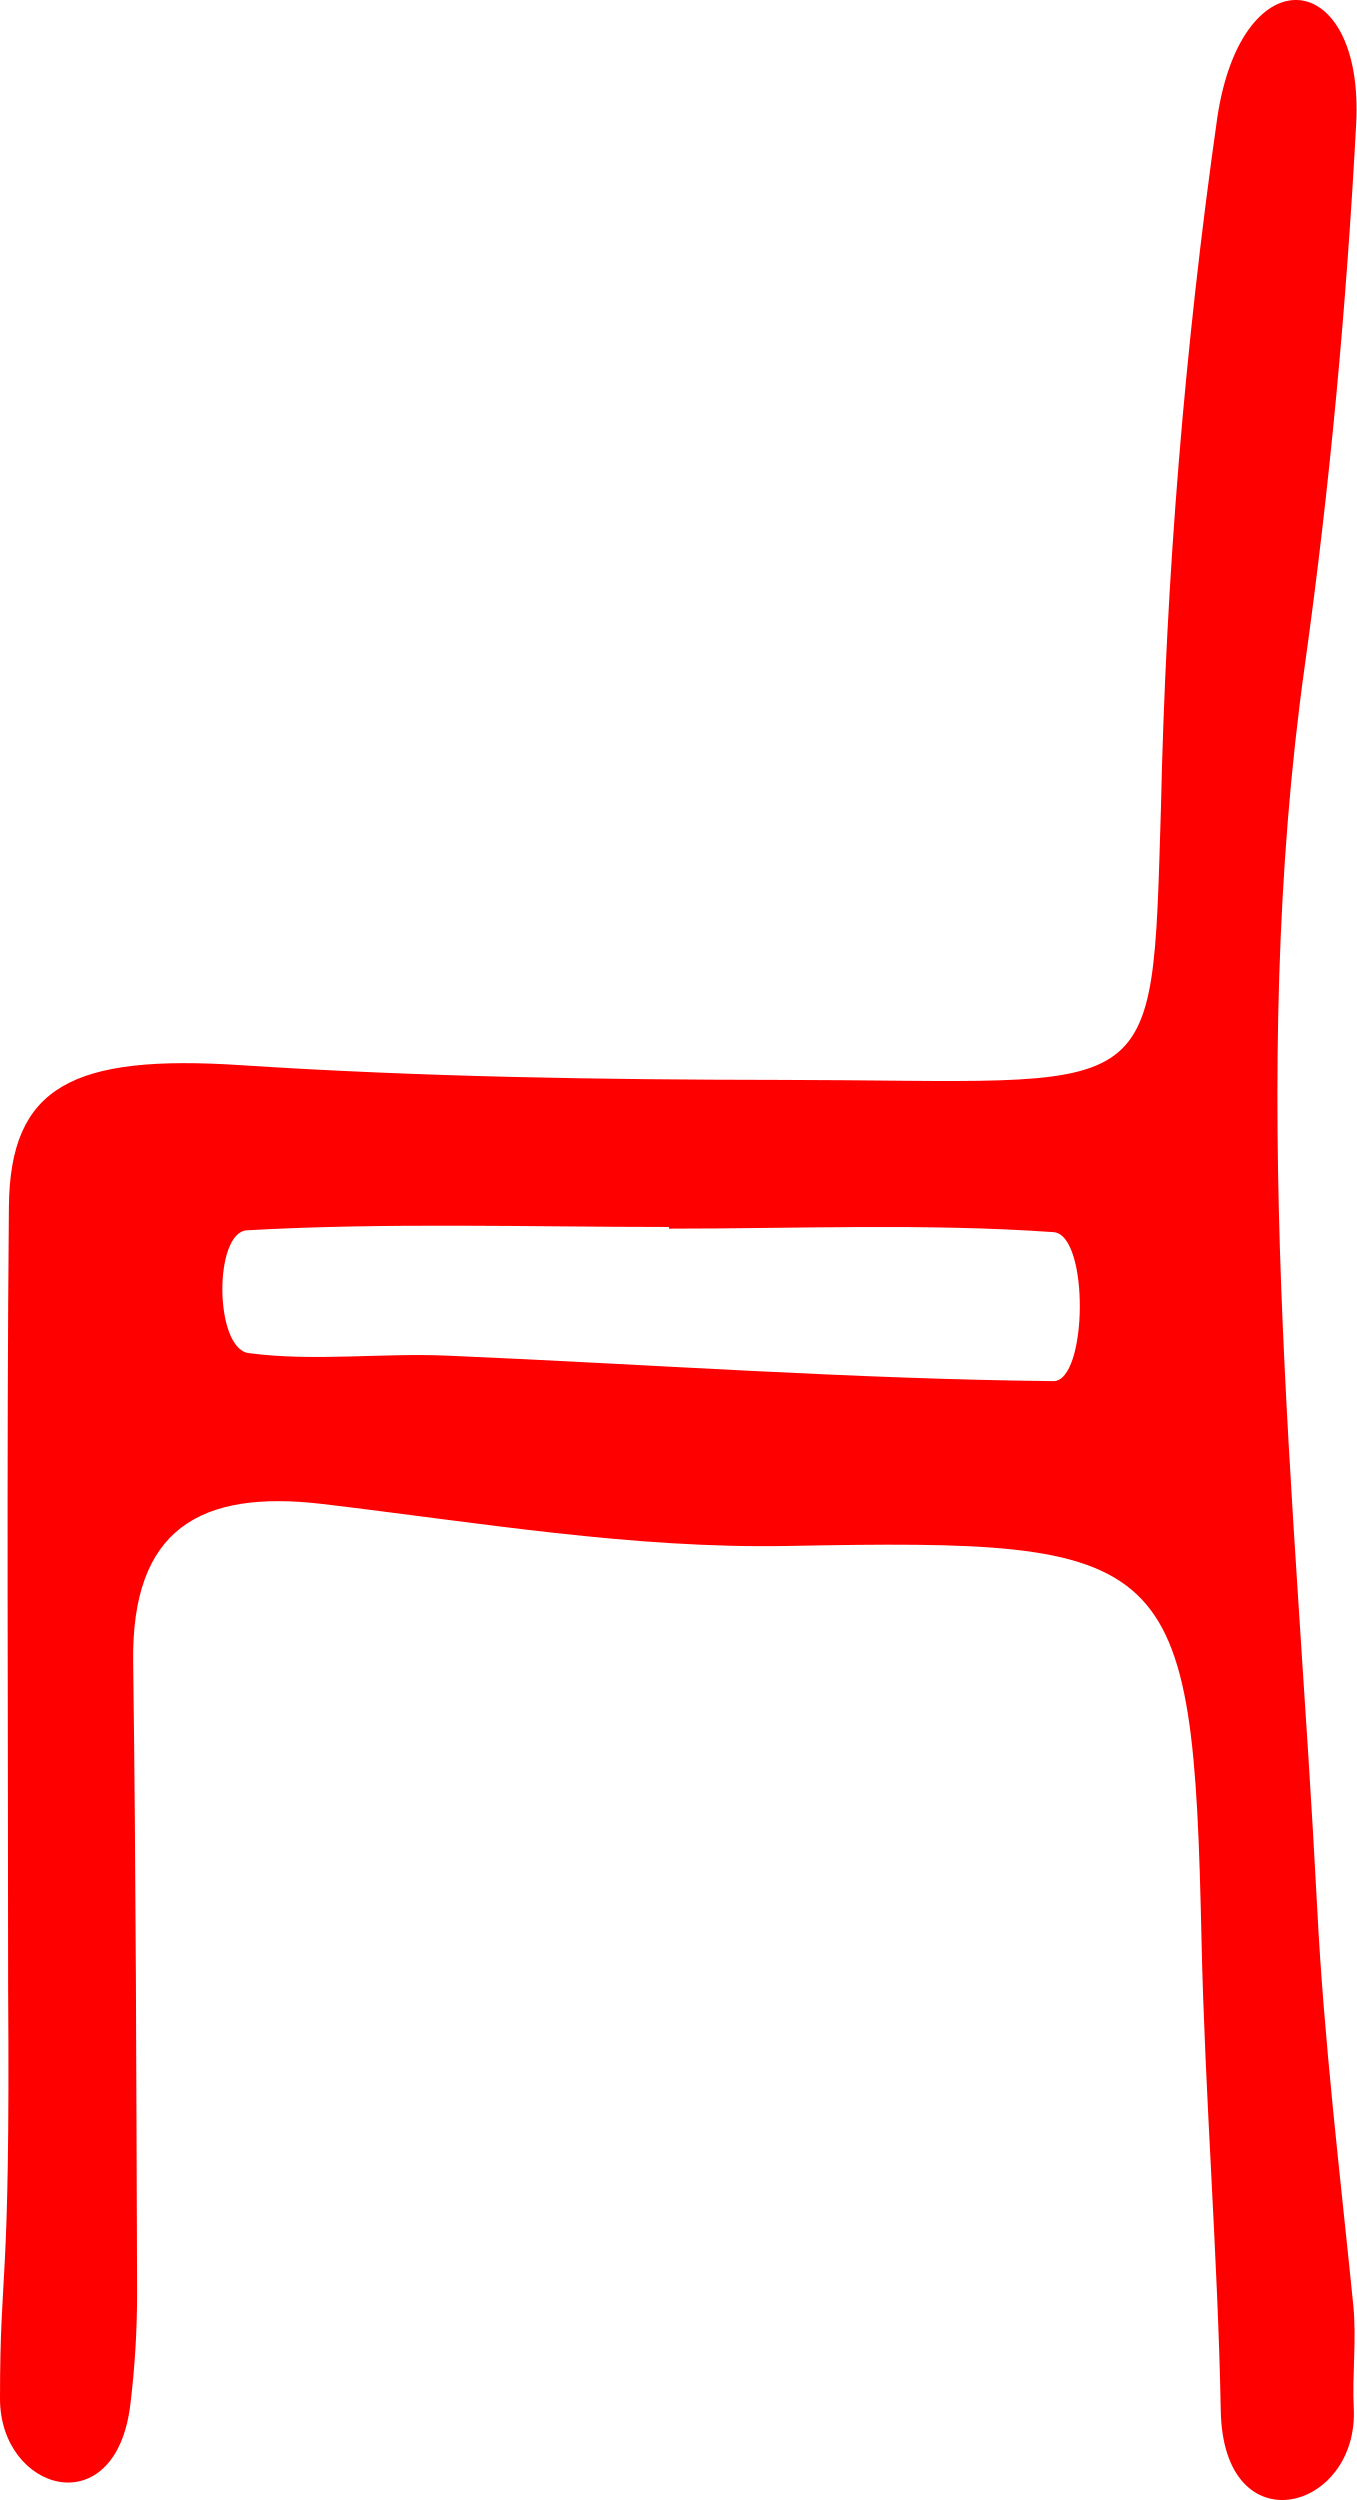
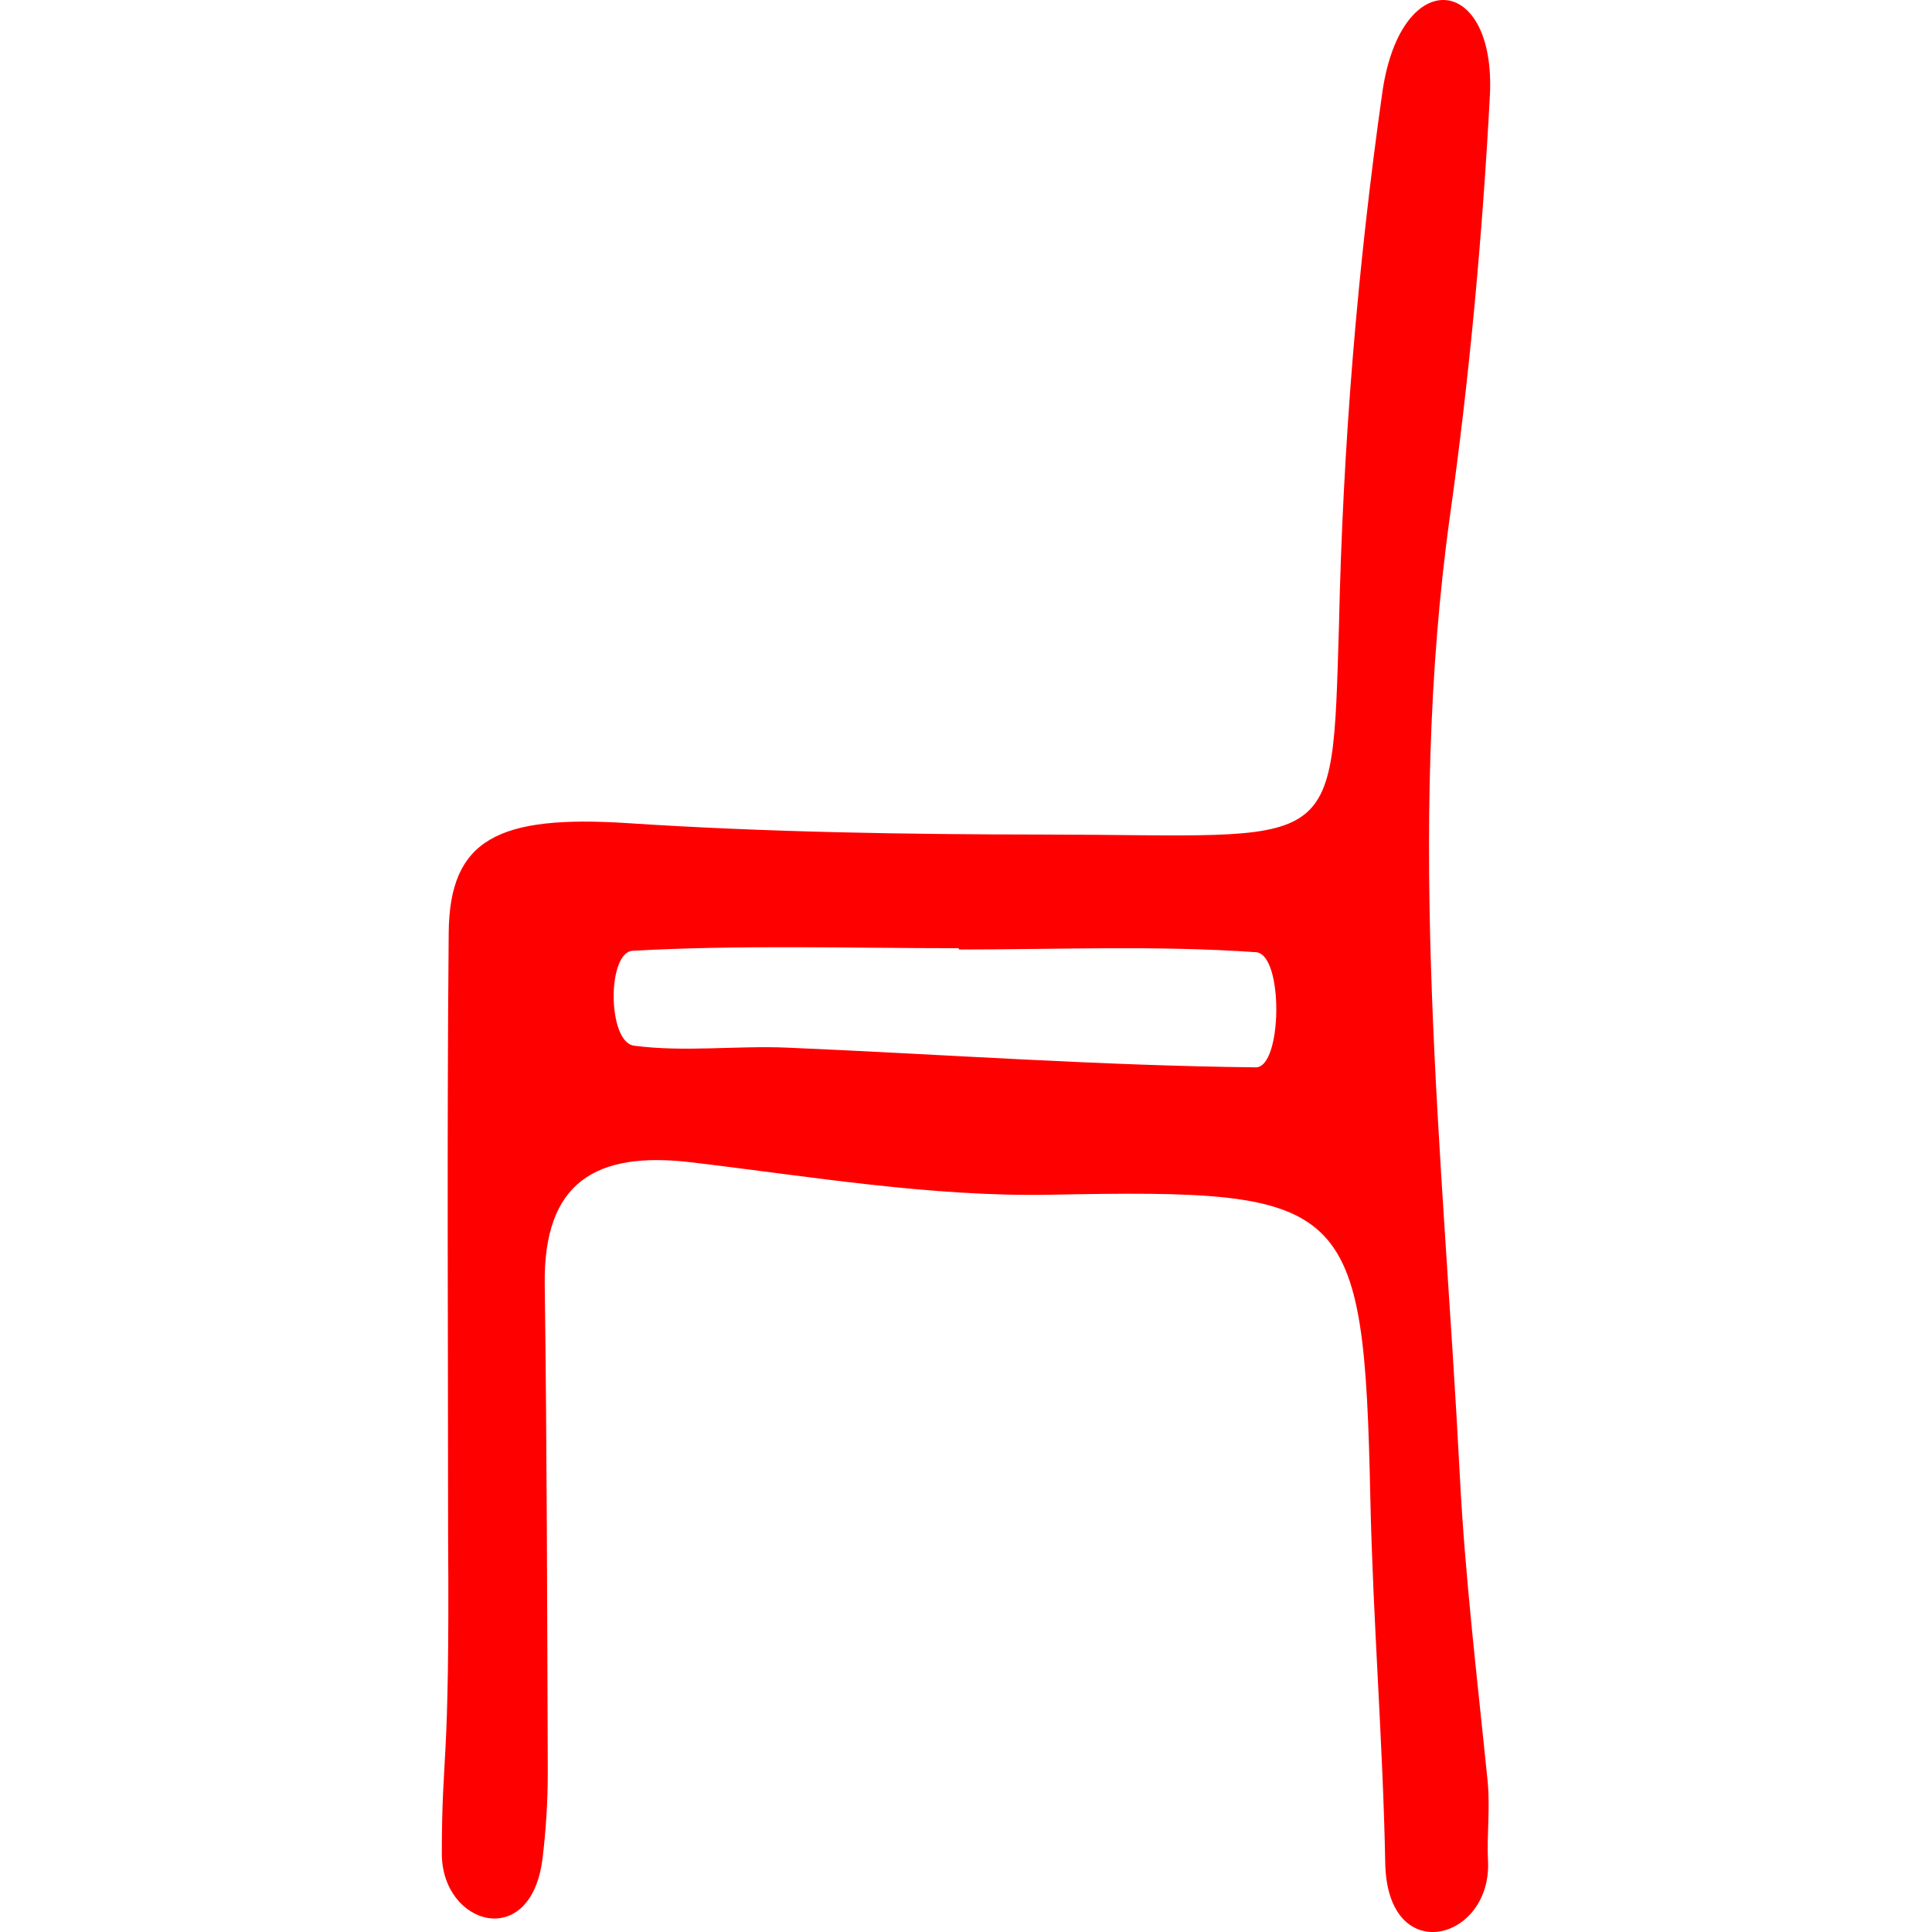
- <svg xmlns="http://www.w3.org/2000/svg" viewBox="0 0 54.577 100.58">
+ <svg xmlns="http://www.w3.org/2000/svg" width="100" height="100" viewBox="0 0 54.577 100.58">
  <defs>
    <style>.cls-1{fill:red;}</style>
  </defs>
  <g id="Réteg_2" data-name="Réteg 2">
    <g id="Group_1" data-name="Group 1">
      <g id="szek_Kép" data-name="szek Kép">
        <path class="cls-1" d="M.327,80.016c0-10.488-.065-20.976.031-31.463.045-4.863,2.562-6.142,9.349-5.698,7.224.473,14.468.584,21.707.592,15.345.016,14.917,1.285,15.293-10.932a233.091,233.091,0,0,1,2.271-27.81c1.006-6.623,5.918-6.005,5.583.287-.387,7.278-1.055,14.563-2.066,21.784-2.339,16.711-.357,33.365.501,50.038.274,5.325.915,10.618,1.449,15.923.138,1.373-.049,2.842.019,4.122.223,4.18-5.245,5.636-5.35.133-.12-6.31-.637-12.614-.774-18.928C48.002,62.391,47.269,61.9,31.695,62.197c-6.225.118-12.487-.948-18.708-1.687-4.946-.588-7.702,1.004-7.63,6.36.114,8.471.127,16.944.159,25.417a36.993,36.993,0,0,1-.271,4.445C4.66,101.612-.001,100.244,0,96.501.001,91.019.418,92.424.327,80.016ZM26.914,49.431l-.001-.067c-5.661,0-11.332-.182-16.976.133-1.344.075-1.321,4.759.07,4.942,2.619.345,5.321-.012,7.98.101,8.131.348,16.257.94,24.389,1.026,1.382.015,1.46-5.893.009-5.994C37.25,49.211,32.074,49.431,26.914,49.431Z" />
      </g>
    </g>
  </g>
</svg>
